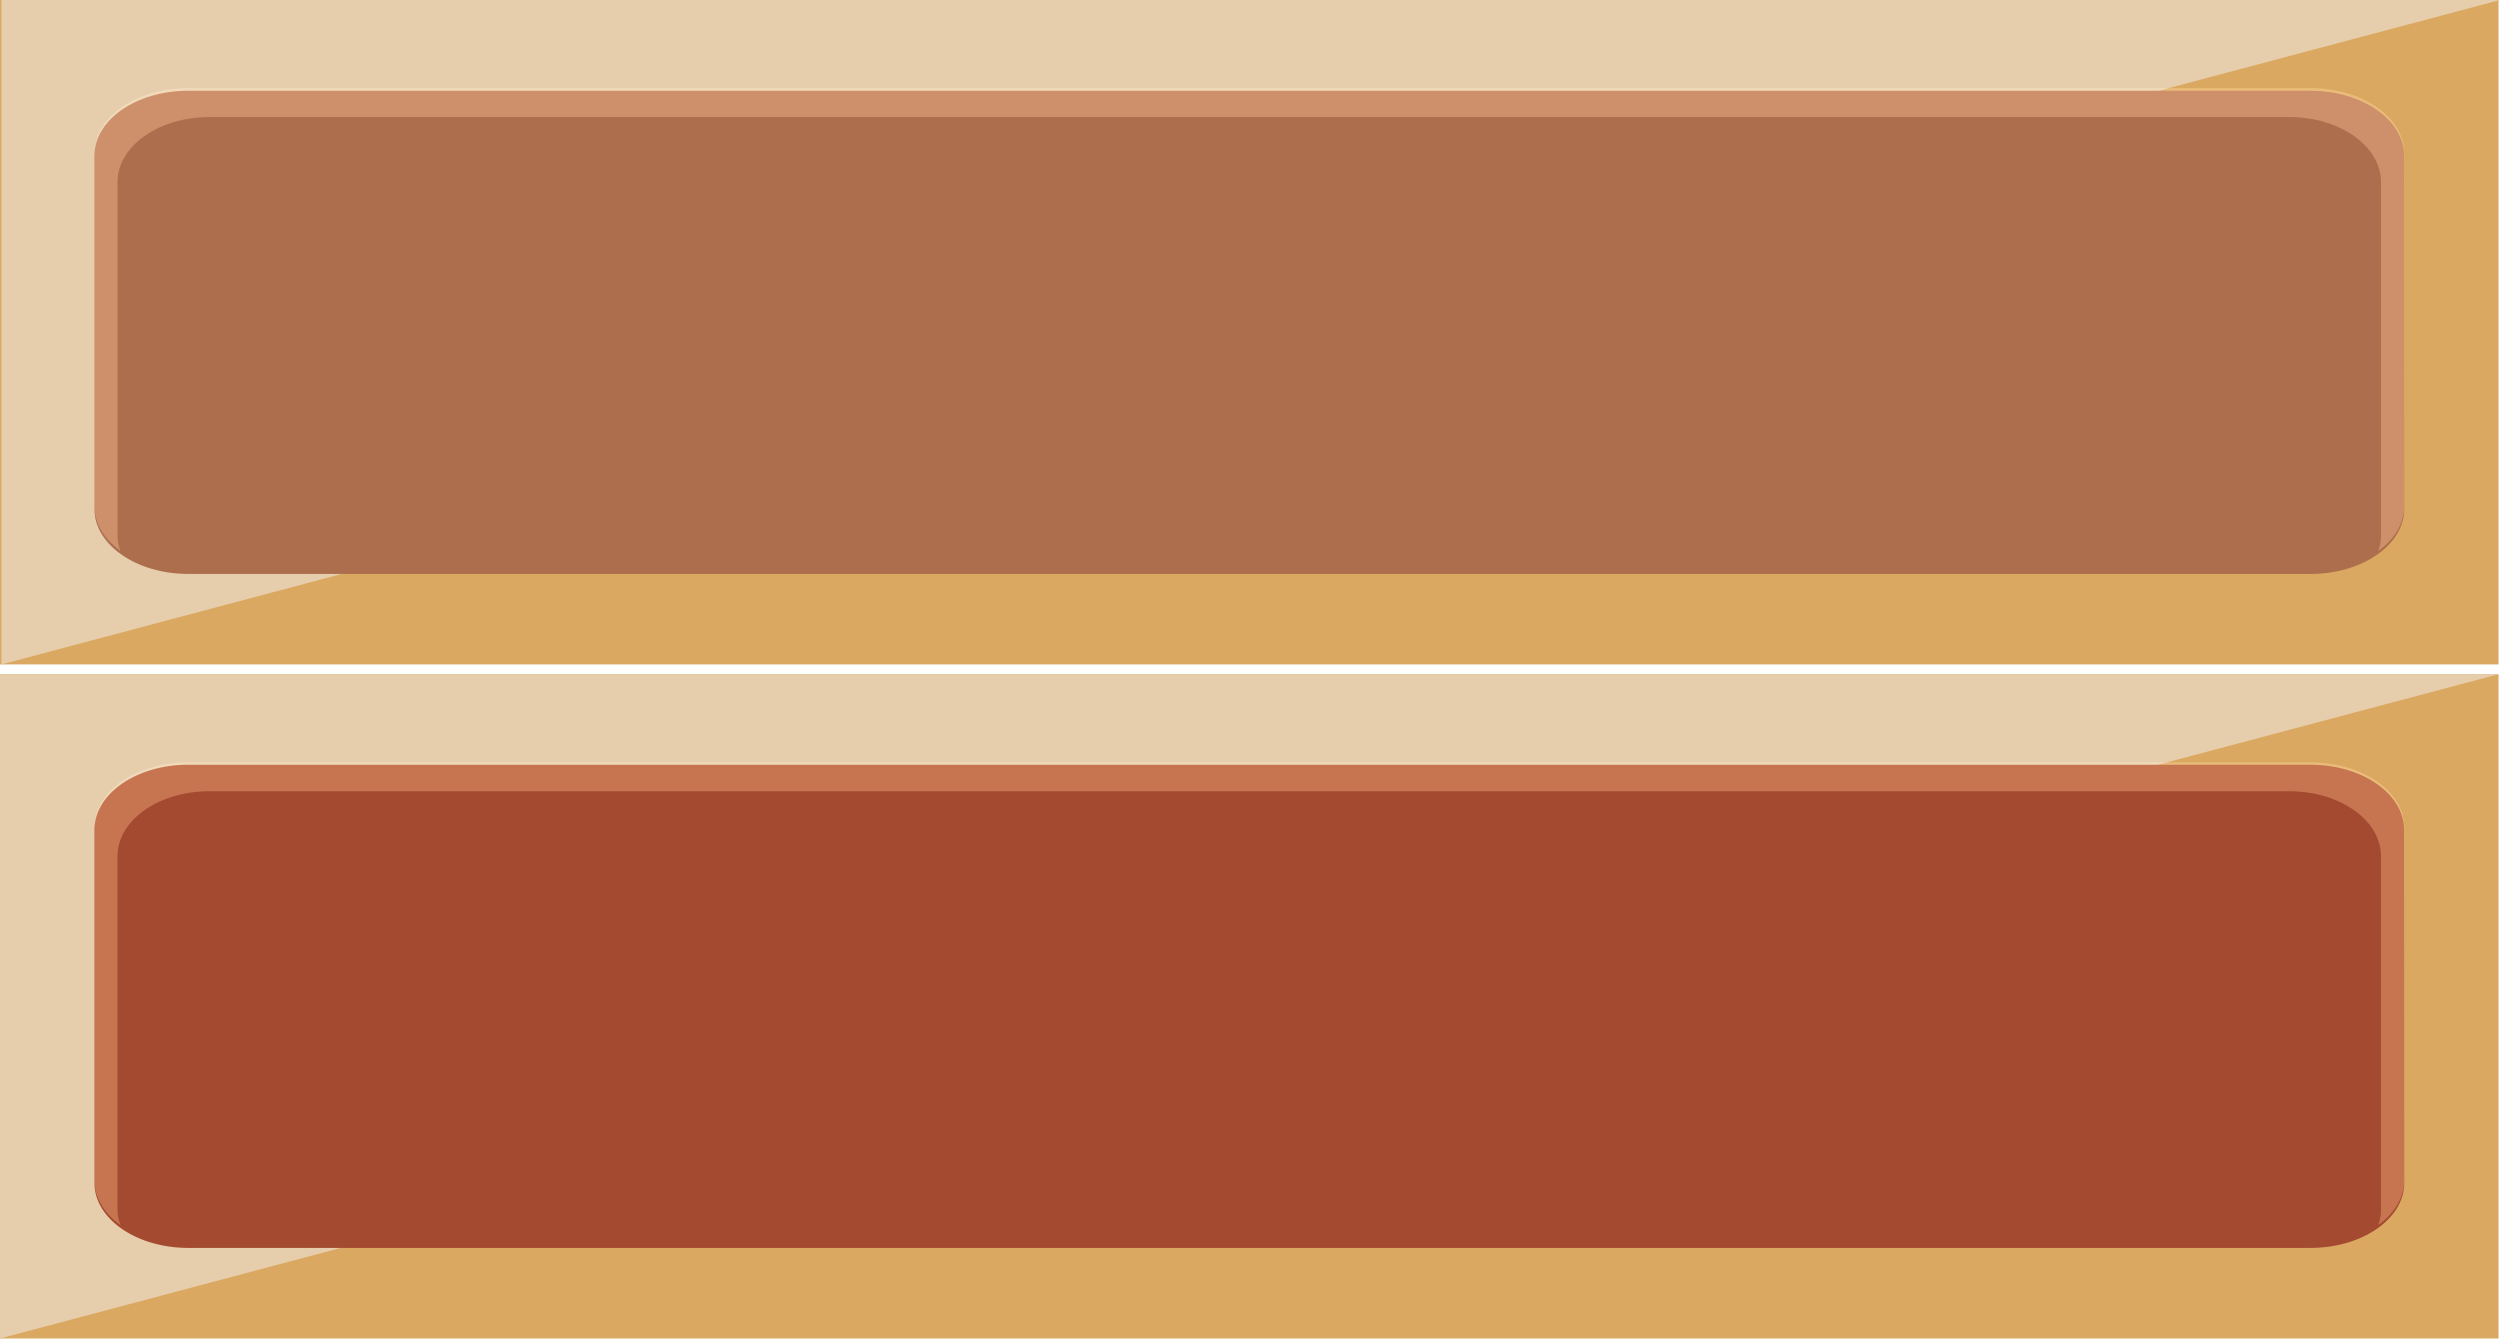
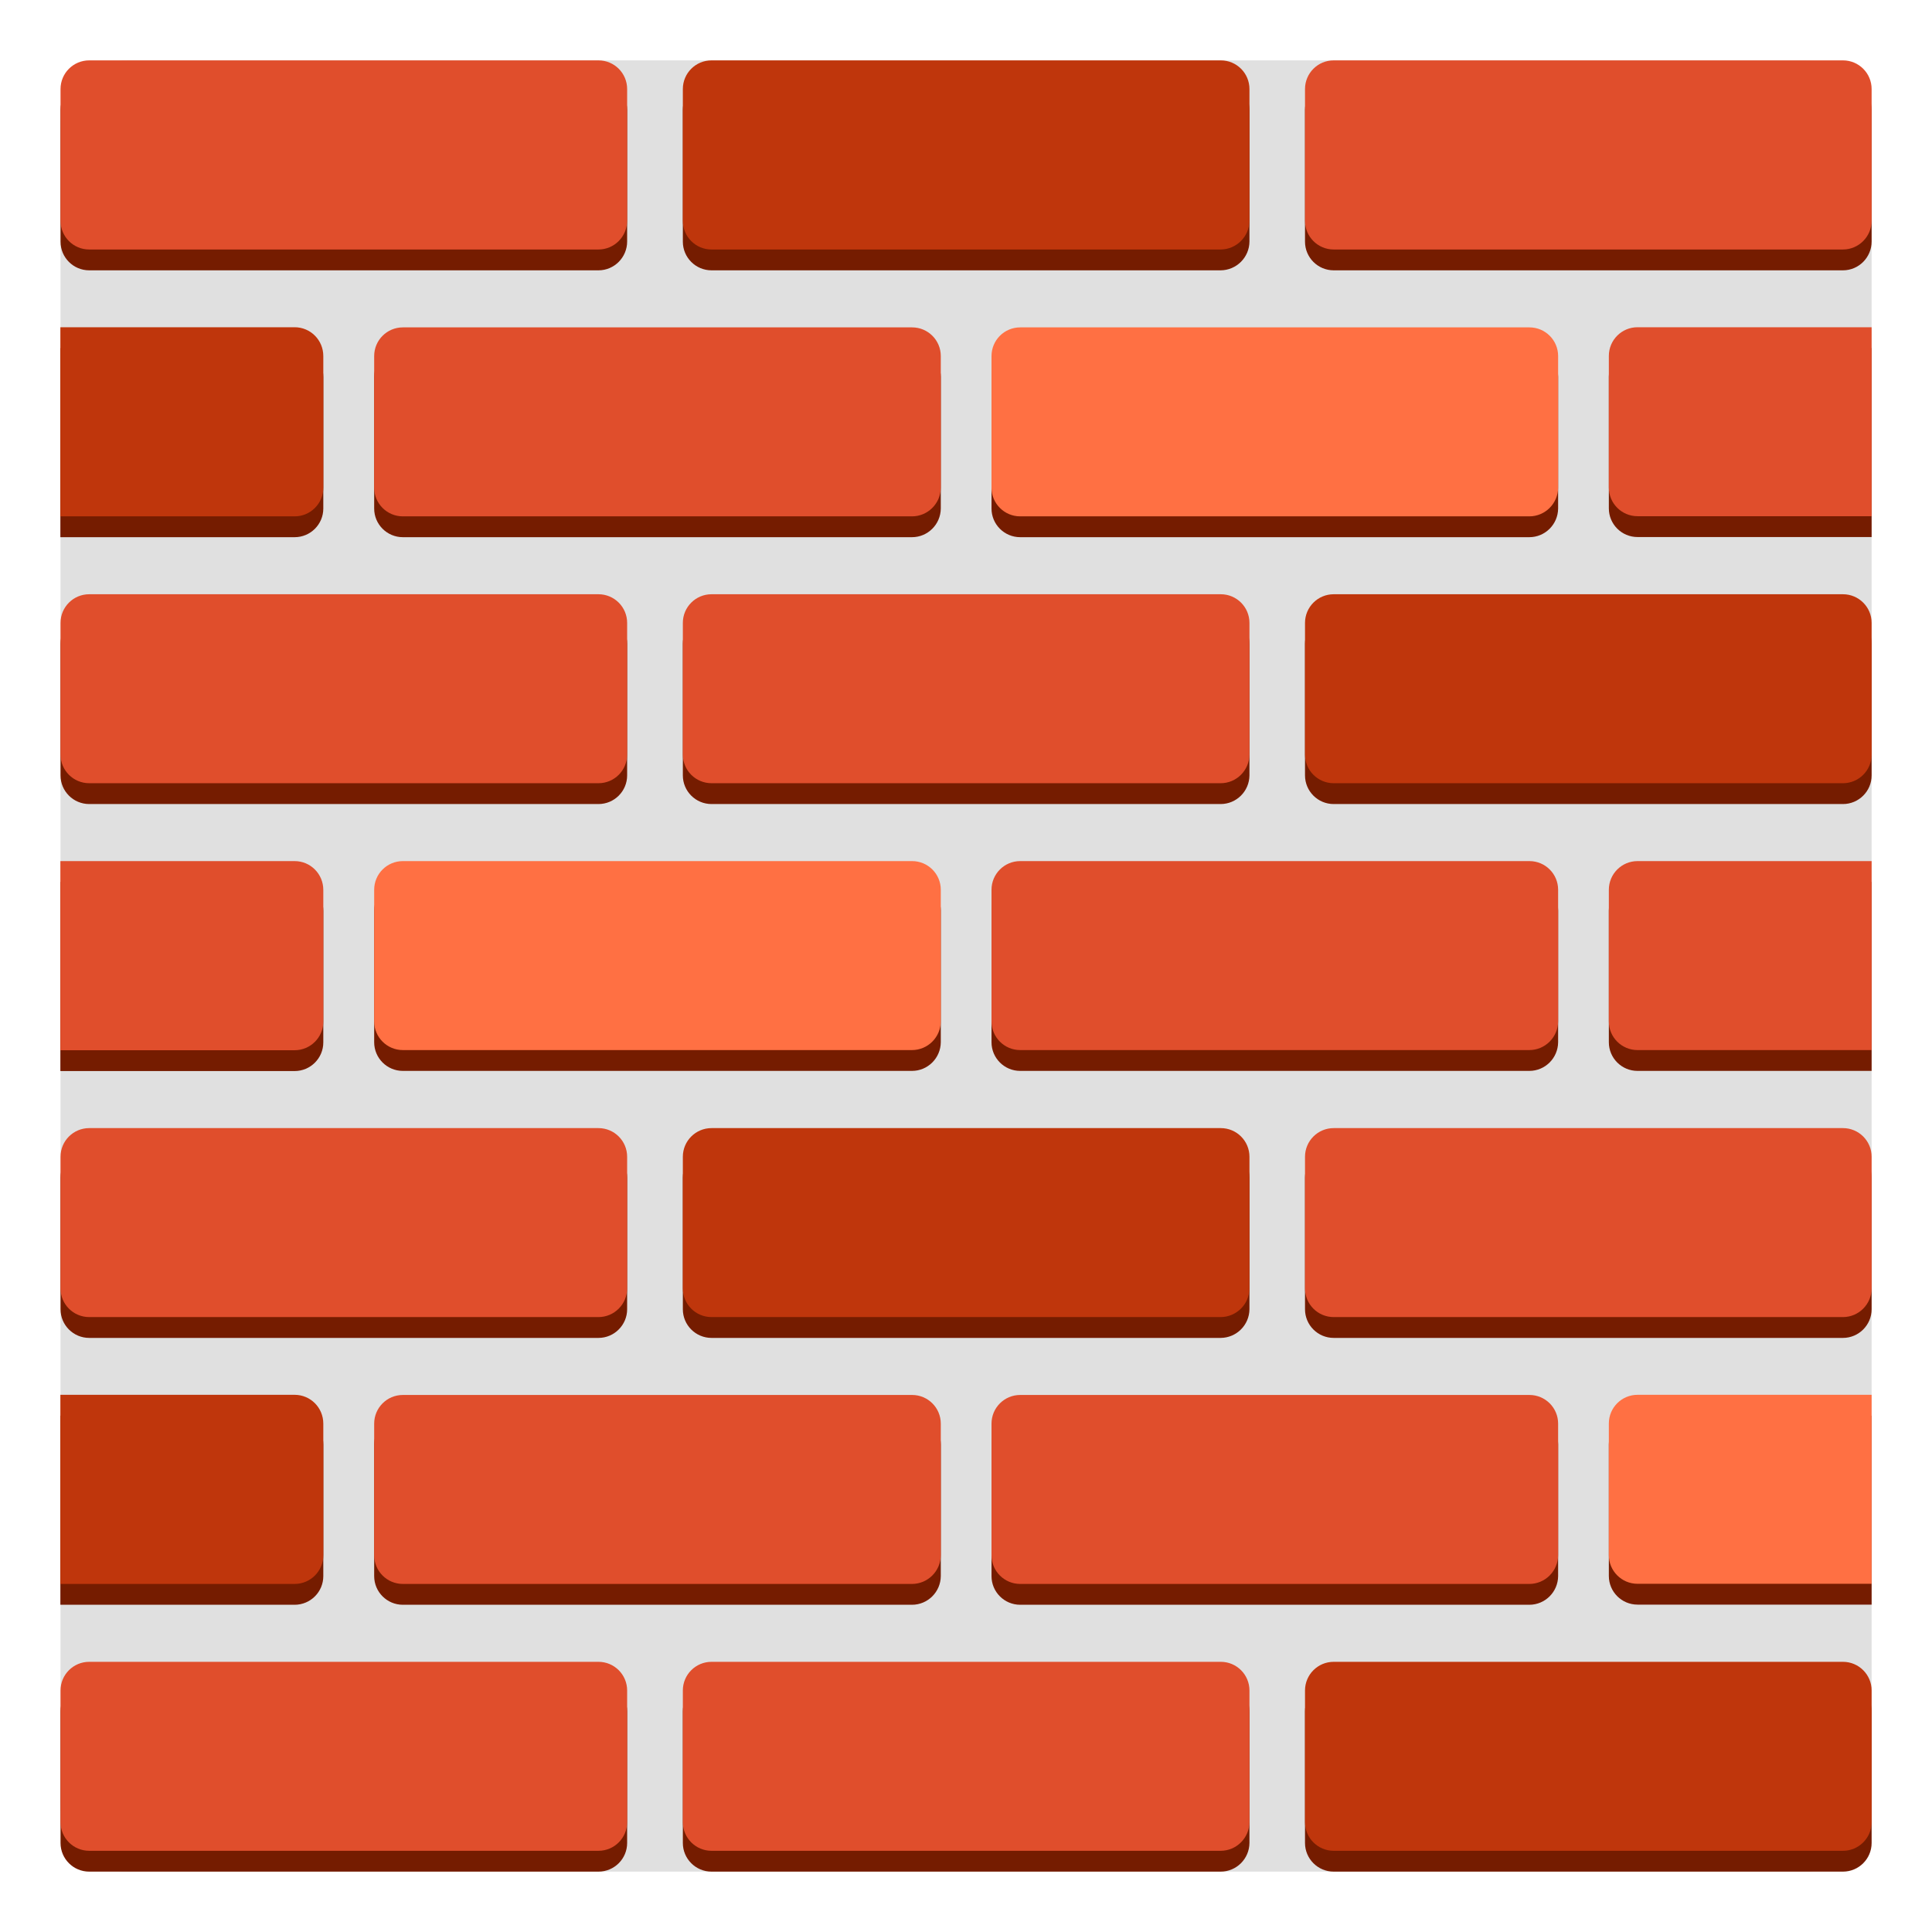
- <svg xmlns="http://www.w3.org/2000/svg" viewBox="0 0 672.77 360.2">
-   <defs>
-     <style>.cls-1{isolation:isolate;}.cls-2{fill:#dba861;}.cls-3{fill:#e6ceac;}.cls-4{fill:#a34a30;}.cls-5{fill:#c57852;opacity:0.5;mix-blend-mode:screen;}.cls-6{fill:#ad6e4e;}</style>
-   </defs>
-   <g class="cls-1">
-     <g id="Layer_2" data-name="Layer 2">
-       <g id="Layer_1-2" data-name="Layer 1">
-         <rect class="cls-2" y="181.43" width="672.38" height="178.77" />
-         <polygon class="cls-3" points="0 360.2 0 181.43 672.38 181.43 0 360.2" />
-         <path class="cls-4" d="M647,318.36c0,9.65-11.32,17.46-25.22,17.46H50.64c-13.93,0-25.22-7.81-25.22-17.46V223.28c0-9.66,11.29-17.49,25.22-17.49h571.1c13.9,0,25.22,7.83,25.22,17.49Z" />
-         <path class="cls-5" d="M647,222.58v95.07c0,4.67-2.69,8.94-7,12a11.09,11.09,0,0,0,.74-4.23V230.39c0-9.61-11-17.46-24.68-17.46H56.33c-13.66,0-24.71,7.85-24.71,17.46v95.06a10.94,10.94,0,0,0,.8,4.23c-4.33-3.09-7-7.36-7-12V222.58c0-9.65,11.24-17.42,25.17-17.42H621.77C635.67,205.16,647,212.93,647,222.58Z" />
-         <rect class="cls-2" width="672.38" height="178.8" />
-         <polygon class="cls-3" points="0.38 178.8 0.38 0 672.77 0 0.38 178.8" />
-         <path class="cls-6" d="M647,137c0,9.62-11.32,17.45-25.22,17.45H50.64c-13.93,0-25.22-7.83-25.22-17.45V41.87c0-9.65,11.29-17.45,25.22-17.45h571.1c13.9,0,25.22,7.8,25.22,17.45Z" />
-         <path class="cls-5" d="M647,41.23v95c0,4.69-2.69,8.91-7,12.06a11.4,11.4,0,0,0,.74-4.27V49c0-9.65-11-17.5-24.68-17.5H56.33c-13.66,0-24.71,7.85-24.71,17.5v95a11.25,11.25,0,0,0,.8,4.27c-4.33-3.15-7-7.37-7-12.06v-95c0-9.73,11.24-17.5,25.17-17.5H621.77C635.67,23.73,647,31.5,647,41.23Z" />
-       </g>
+ <svg xmlns="http://www.w3.org/2000/svg" width="128px" height="128px" viewBox="0 0 128 128" aria-hidden="true" role="img" class="iconify iconify--noto" preserveAspectRatio="xMidYMid meet">
+   <path d="M119.56 124H8.45c-2.45 0-4.44-1.99-4.44-4.44V8.44C4.01 5.99 6 4 8.45 4h111.11c2.45 0 4.44 1.99 4.44 4.44v111.12c0 2.45-1.99 4.44-4.44 4.44z" fill="#e0e0e0" />
+   <g fill="#751c00">
+     <path d="M39.65 17.91H5.91a1.9 1.9 0 0 1-1.9-1.9V7.28c0-1.05.85-1.9 1.9-1.9h33.74c1.05 0 1.9.85 1.9 1.9V16c0 1.05-.85 1.91-1.9 1.91z" />
+     <path d="M80.87 17.91H47.14a1.9 1.9 0 0 1-1.9-1.9V7.28c0-1.05.85-1.9 1.9-1.9h33.74c1.05 0 1.9.85 1.9 1.9V16a1.923 1.923 0 0 1-1.91 1.91z" />
+     <path d="M122.1 17.91H88.36a1.9 1.9 0 0 1-1.9-1.9V7.28c0-1.05.85-1.9 1.9-1.9h33.74c1.05 0 1.9.85 1.9 1.9V16c0 1.05-.85 1.91-1.9 1.91z" />
+   </g>
+   <g fill="#751c00">
+     <path d="M39.65 53.27H5.91a1.9 1.9 0 0 1-1.9-1.9v-8.72c0-1.05.85-1.9 1.9-1.9h33.74c1.05 0 1.9.85 1.9 1.9v8.72a1.9 1.9 0 0 1-1.9 1.9z" />
+     <path d="M80.87 53.27H47.14a1.9 1.9 0 0 1-1.9-1.9v-8.72c0-1.05.85-1.9 1.9-1.9h33.74c1.05 0 1.9.85 1.9 1.9v8.72c-.01 1.05-.86 1.9-1.91 1.9z" />
+     <path d="M122.1 53.27H88.36a1.9 1.9 0 0 1-1.9-1.9v-8.72c0-1.05.85-1.9 1.9-1.9h33.74c1.05 0 1.9.85 1.9 1.9v8.72a1.9 1.9 0 0 1-1.9 1.9z" />
+   </g>
+   <g fill="#751c00">
+     <path d="M39.65 88.64H5.91a1.9 1.9 0 0 1-1.9-1.9v-8.72c0-1.05.85-1.9 1.9-1.9h33.74c1.05 0 1.9.85 1.9 1.9v8.72c0 1.04-.85 1.9-1.9 1.9z" />
+     <path d="M80.87 88.64H47.14a1.9 1.9 0 0 1-1.9-1.9v-8.72c0-1.05.85-1.9 1.9-1.9h33.74c1.05 0 1.9.85 1.9 1.9v8.72a1.92 1.92 0 0 1-1.91 1.9z" />
+     <path d="M122.1 88.64H88.36a1.9 1.9 0 0 1-1.9-1.9v-8.72c0-1.05.85-1.9 1.9-1.9h33.74c1.05 0 1.9.85 1.9 1.9v8.72c0 1.04-.85 1.9-1.9 1.9z" />
+   </g>
+   <g fill="#751c00">
+     <path d="M39.65 124H5.91a1.9 1.9 0 0 1-1.9-1.9v-8.72c0-1.05.85-1.9 1.9-1.9h33.74c1.05 0 1.9.85 1.9 1.9v8.72a1.9 1.9 0 0 1-1.9 1.9z" />
+     <path d="M80.87 124H47.14a1.9 1.9 0 0 1-1.9-1.9v-8.72c0-1.05.85-1.9 1.9-1.9h33.74c1.05 0 1.9.85 1.9 1.9v8.72c-.01 1.05-.86 1.9-1.91 1.9z" />
+     <path d="M122.1 124H88.36a1.9 1.9 0 0 1-1.9-1.9v-8.72c0-1.05.85-1.9 1.9-1.9h33.74c1.05 0 1.9.85 1.9 1.9v8.72a1.9 1.9 0 0 1-1.9 1.9z" />
+   </g>
+   <g fill="#751c00">
+     <path d="M19.52 23.06H4v12.53h15.52a1.9 1.9 0 0 0 1.9-1.9v-8.72c0-1.06-.85-1.91-1.9-1.91z" />
+     <path d="M60.42 35.59H26.69a1.9 1.9 0 0 1-1.9-1.9v-8.72c0-1.05.85-1.9 1.9-1.9h33.74c1.05 0 1.9.85 1.9 1.9v8.72c-.01 1.05-.86 1.9-1.91 1.9z" />
+     <path d="M101.32 35.59H67.59a1.9 1.9 0 0 1-1.9-1.9v-8.72c0-1.05.85-1.9 1.9-1.9h33.74c1.05 0 1.9.85 1.9 1.9v8.72c-.01 1.05-.86 1.9-1.91 1.9z" />
+     <path d="M108.49 23.06a1.9 1.9 0 0 0-1.9 1.9v8.72c0 1.05.85 1.9 1.9 1.9H124V23.06h-15.51z" />
+   </g>
+   <g fill="#751c00">
+     <path d="M19.52 58.43H4v12.53h15.52a1.9 1.9 0 0 0 1.9-1.9v-8.72c0-1.06-.85-1.91-1.9-1.91z" />
+     <path d="M60.42 70.95H26.69a1.9 1.9 0 0 1-1.9-1.9v-8.72c0-1.05.85-1.9 1.9-1.9h33.74c1.05 0 1.9.85 1.9 1.9v8.72c-.01 1.05-.86 1.9-1.91 1.9z" />
+     <path d="M101.32 70.95H67.59a1.9 1.9 0 0 1-1.9-1.9v-8.72c0-1.05.85-1.9 1.9-1.9h33.74c1.05 0 1.9.85 1.9 1.9v8.72c-.01 1.05-.86 1.9-1.91 1.9z" />
+     <path d="M108.49 58.43a1.9 1.9 0 0 0-1.9 1.9v8.72c0 1.05.85 1.9 1.9 1.9H124V58.43h-15.51z" />
+   </g>
+   <g fill="#751c00">
+     <path d="M19.52 93.79H4v12.53h15.52a1.9 1.9 0 0 0 1.9-1.9V95.7c0-1.06-.85-1.91-1.9-1.91z" />
+     <path d="M60.42 106.32H26.69a1.9 1.9 0 0 1-1.9-1.9V95.7c0-1.05.85-1.9 1.9-1.9h33.74c1.05 0 1.9.85 1.9 1.9v8.72c-.01 1.05-.86 1.9-1.91 1.9z" />
+     <path d="M101.32 106.32H67.59a1.9 1.9 0 0 1-1.9-1.9V95.7c0-1.05.85-1.9 1.9-1.9h33.74c1.05 0 1.9.85 1.9 1.9v8.72c-.01 1.05-.86 1.9-1.91 1.9z" />
+     <path d="M108.49 93.79a1.9 1.9 0 0 0-1.9 1.9v8.72c0 1.05.85 1.9 1.9 1.9H124V93.79h-15.51z" />
+   </g>
+   <g>
+     <path d="M39.65 16.53H5.91a1.9 1.9 0 0 1-1.9-1.9V5.9c0-1.05.85-1.9 1.9-1.9h33.74c1.05 0 1.9.85 1.9 1.9v8.72c0 1.05-.85 1.91-1.9 1.91z" fill="#e04e2c" />
+     <path d="M80.87 16.53H47.14a1.9 1.9 0 0 1-1.9-1.9V5.9c0-1.05.85-1.9 1.9-1.9h33.74c1.05 0 1.9.85 1.9 1.9v8.72a1.923 1.923 0 0 1-1.91 1.91z" fill="#bf360c" />
+     <path d="M122.1 16.53H88.36a1.9 1.9 0 0 1-1.9-1.9V5.9c0-1.05.85-1.9 1.9-1.9h33.74c1.05 0 1.9.85 1.9 1.9v8.72c0 1.05-.85 1.91-1.9 1.91z" fill="#e04e2c" />
+     <path d="M39.65 51.89H5.91a1.9 1.9 0 0 1-1.9-1.9v-8.72c0-1.05.85-1.9 1.9-1.9h33.74c1.05 0 1.9.85 1.9 1.9v8.72a1.9 1.9 0 0 1-1.9 1.9z" fill="#e04e2c" />
+     <path d="M80.87 51.89H47.14a1.9 1.9 0 0 1-1.9-1.9v-8.72c0-1.05.85-1.9 1.9-1.9h33.74c1.05 0 1.9.85 1.9 1.9v8.72c-.01 1.05-.86 1.9-1.91 1.9z" fill="#e04e2c" />
+     <path d="M122.1 51.89H88.36a1.9 1.9 0 0 1-1.9-1.9v-8.72c0-1.05.85-1.9 1.9-1.9h33.74c1.05 0 1.9.85 1.9 1.9v8.72a1.9 1.9 0 0 1-1.9 1.9z" fill="#bf360c" />
+     <path d="M39.65 87.26H5.91a1.9 1.9 0 0 1-1.9-1.9v-8.72c0-1.05.85-1.9 1.9-1.9h33.74c1.05 0 1.9.85 1.9 1.9v8.72c0 1.04-.85 1.9-1.9 1.9z" fill="#e04e2c" />
+     <path d="M80.87 87.26H47.14a1.9 1.9 0 0 1-1.9-1.9v-8.72c0-1.05.85-1.9 1.9-1.9h33.74c1.05 0 1.9.85 1.9 1.9v8.72a1.92 1.92 0 0 1-1.91 1.9z" fill="#bf360c" />
+     <path d="M122.1 87.26H88.36a1.9 1.9 0 0 1-1.9-1.9v-8.72c0-1.05.85-1.9 1.9-1.9h33.74c1.05 0 1.9.85 1.9 1.9v8.72c0 1.04-.85 1.9-1.9 1.9z" fill="#e04e2c" />
+     <g>
+       <path d="M39.65 122.62H5.91a1.9 1.9 0 0 1-1.9-1.9V112c0-1.05.85-1.9 1.9-1.9h33.74c1.05 0 1.9.85 1.9 1.9v8.72a1.9 1.9 0 0 1-1.9 1.9z" fill="#e04e2c" />
+       <path d="M80.87 122.62H47.14a1.9 1.9 0 0 1-1.9-1.9V112c0-1.05.85-1.9 1.9-1.9h33.74c1.05 0 1.9.85 1.9 1.9v8.72c-.01 1.05-.86 1.9-1.91 1.9z" fill="#e04e2c" />
+       <path d="M122.1 122.62H88.36a1.9 1.9 0 0 1-1.9-1.9V112c0-1.05.85-1.9 1.9-1.9h33.74c1.05 0 1.9.85 1.9 1.9v8.72a1.9 1.9 0 0 1-1.9 1.9z" fill="#bf360c" />
+     </g>
+     <g>
+       <path d="M19.52 21.68H4v12.53h15.52a1.9 1.9 0 0 0 1.9-1.9v-8.72c0-1.06-.85-1.91-1.9-1.91z" fill="#bf360c" />
+       <path d="M60.42 34.21H26.69a1.9 1.9 0 0 1-1.9-1.9v-8.72c0-1.05.85-1.9 1.9-1.9h33.74c1.05 0 1.9.85 1.9 1.9v8.72c-.01 1.05-.86 1.9-1.91 1.9z" fill="#e04e2c" />
+       <path d="M101.32 34.21H67.59a1.9 1.9 0 0 1-1.9-1.9v-8.72c0-1.05.85-1.9 1.9-1.9h33.74c1.05 0 1.9.85 1.9 1.9v8.72c-.01 1.05-.86 1.9-1.91 1.9z" fill="#ff7043" />
+       <path d="M108.49 21.68a1.9 1.9 0 0 0-1.9 1.9v8.72c0 1.05.85 1.9 1.9 1.9H124V21.68h-15.51z" fill="#e04e2c" />
+     </g>
+     <g>
+       <path d="M19.52 57.05H4v12.53h15.52a1.9 1.9 0 0 0 1.9-1.9v-8.72c0-1.06-.85-1.91-1.9-1.91z" fill="#e04e2c" />
+       <path d="M60.42 69.57H26.69a1.9 1.9 0 0 1-1.9-1.9v-8.72c0-1.05.85-1.9 1.9-1.9h33.74c1.05 0 1.9.85 1.9 1.9v8.72c-.01 1.05-.86 1.9-1.91 1.9z" fill="#ff7043" />
+       <path d="M101.32 69.57H67.59a1.9 1.9 0 0 1-1.9-1.9v-8.72c0-1.05.85-1.9 1.9-1.9h33.74c1.05 0 1.9.85 1.9 1.9v8.72c-.01 1.05-.86 1.9-1.91 1.9z" fill="#e04e2c" />
+       <path d="M108.49 57.05a1.9 1.9 0 0 0-1.9 1.9v8.72c0 1.05.85 1.9 1.9 1.9H124V57.05h-15.51z" fill="#e04e2c" />
+     </g>
+     <g>
+       <path d="M19.52 92.41H4v12.53h15.52a1.9 1.9 0 0 0 1.9-1.9v-8.72c0-1.06-.85-1.91-1.9-1.91z" fill="#bf360c" />
+       <path d="M60.42 104.94H26.69a1.9 1.9 0 0 1-1.9-1.9v-8.72c0-1.05.85-1.9 1.9-1.9h33.74c1.05 0 1.9.85 1.9 1.9v8.72c-.01 1.05-.86 1.9-1.91 1.9z" fill="#e04e2c" />
+       <path d="M101.32 104.94H67.59a1.9 1.9 0 0 1-1.9-1.9v-8.72c0-1.05.85-1.9 1.9-1.9h33.74c1.05 0 1.9.85 1.9 1.9v8.72c-.01 1.05-.86 1.9-1.91 1.9z" fill="#e04e2c" />
+       <path d="M108.49 92.41a1.9 1.9 0 0 0-1.9 1.9v8.72c0 1.05.85 1.9 1.9 1.9H124V92.41h-15.51z" fill="#ff7043" />
    </g>
  </g>
</svg>
